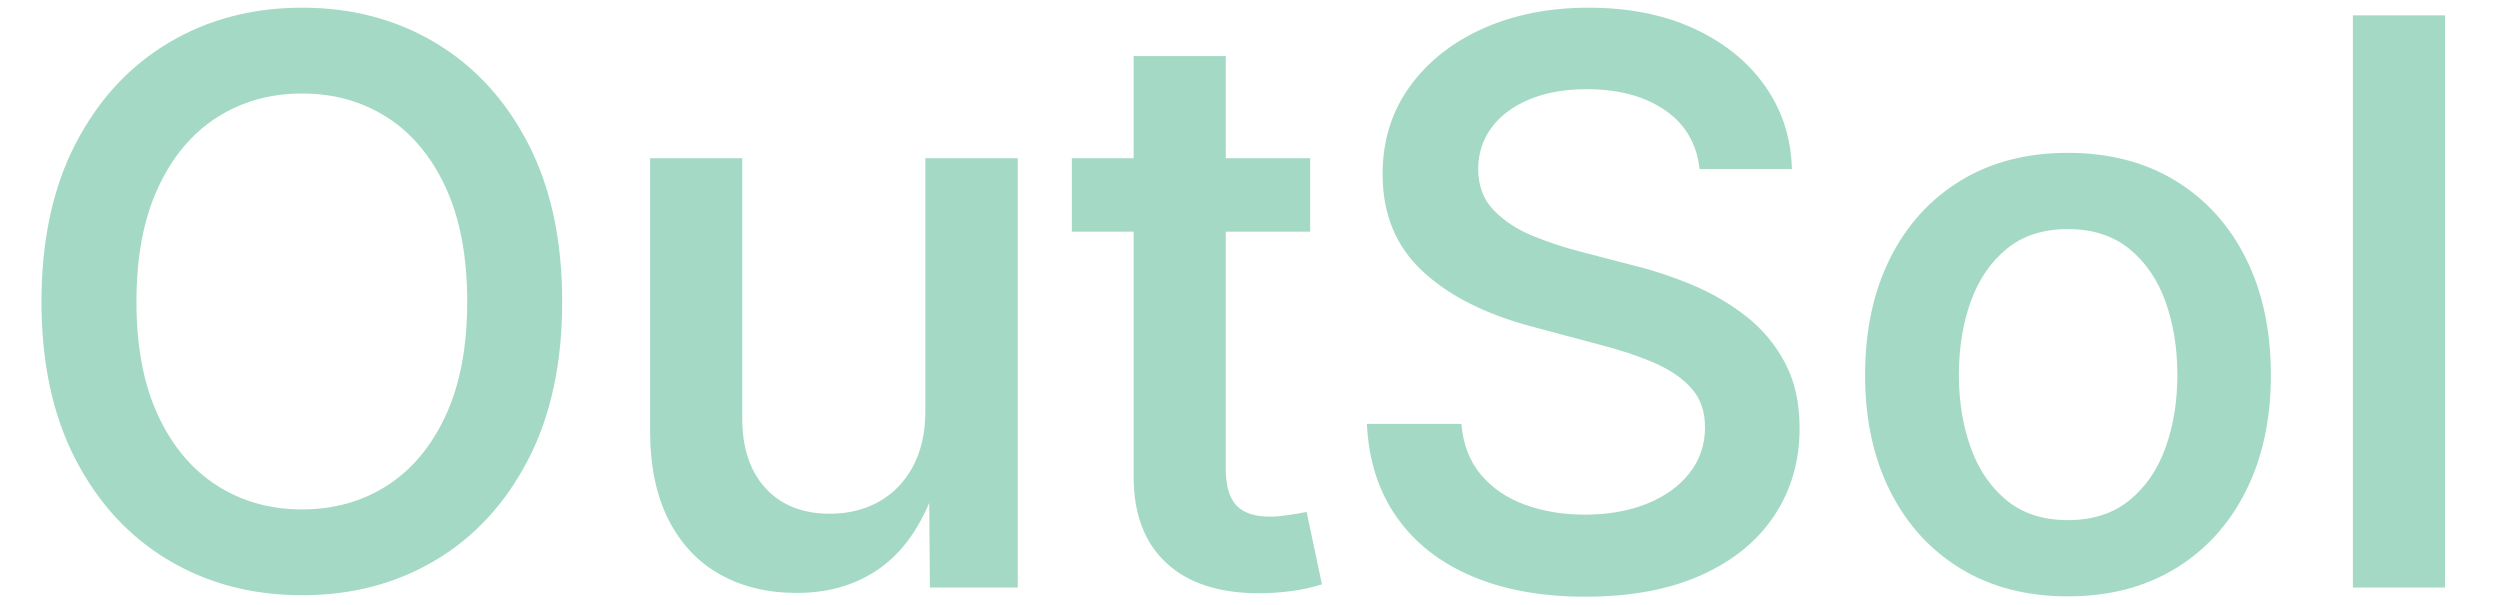
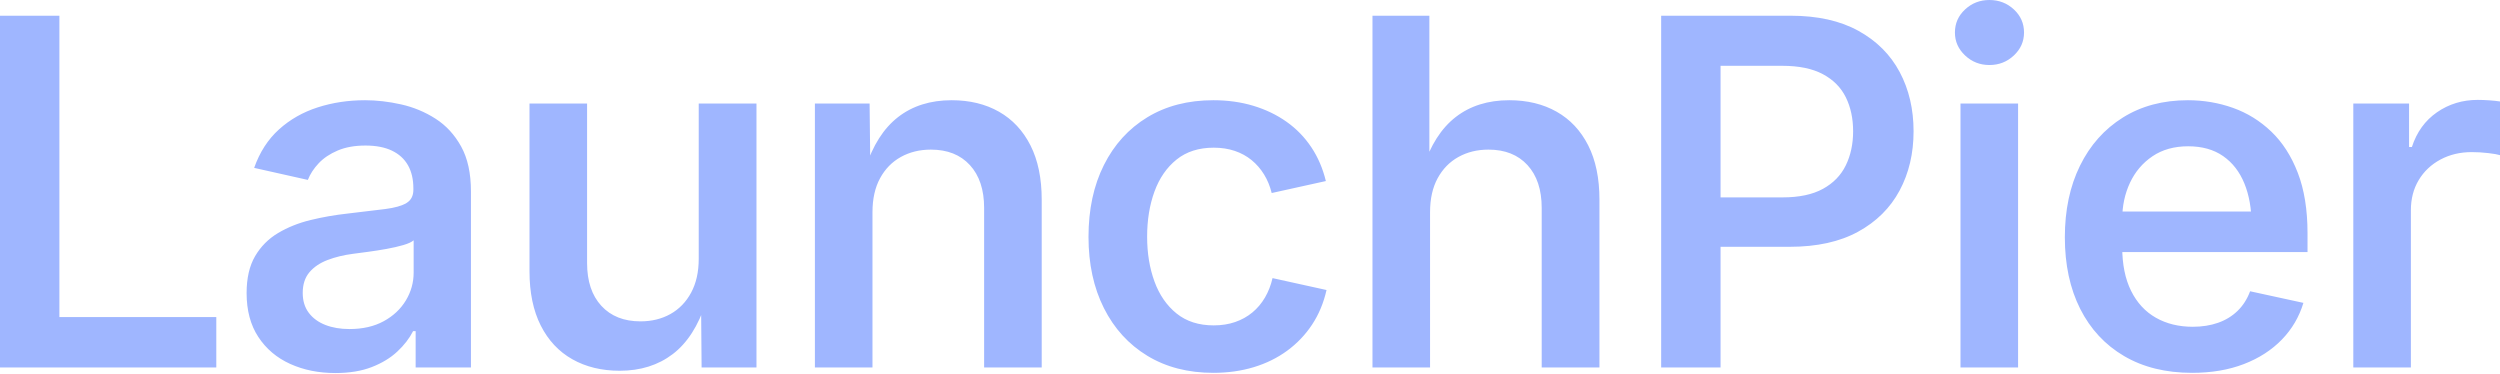
- <svg xmlns="http://www.w3.org/2000/svg" viewBox="0 -40 6510 1575" role="img" aria-labelledby="outsol-wordmark-mint-title" color="#A4DAC5">
-   <path fill="currentColor" d="M786.7 1510Q592.46 1510 438.91 1418.71Q285.36 1327.43 196.66 1156.2Q107.96 984.97 107.96 746Q107.96 505.76 196.66 334.4Q285.36 163.03 438.91 71.52Q592.46 -20 786.7 -20Q980.94 -20 1133.99 71.52Q1287.04 163.03 1375.51 334.4Q1463.98 505.76 1463.98 746Q1463.98 985.24 1375.51 1156.47Q1287.04 1327.7 1133.99 1418.85Q980.94 1510 786.7 1510ZM786.7 1286.49Q911.06 1286.49 1008.03 1224.39Q1105 1162.29 1160.81 1041.45Q1216.62 920.61 1216.62 746Q1216.62 569.66 1160.81 448.69Q1105 327.71 1008.03 265.61Q911.06 203.51 786.7 203.51Q661.88 203.51 564.54 265.98Q467.2 328.44 411.26 449.42Q355.32 570.39 355.32 746Q355.32 920.61 411.26 1041.08Q467.2 1161.56 564.54 1224.02Q661.88 1286.49 786.7 1286.49ZM2074.85 1504Q1960.5 1504 1874.33 1455.48Q1788.15 1406.95 1740.52 1312.68Q1692.88 1218.41 1692.88 1082.54V372H1932.81V1048.91Q1932.81 1165.49 1993.79 1231.61Q2054.78 1297.73 2160.71 1297.73Q2232.61 1297.73 2288.68 1266.37Q2344.76 1235.02 2377.17 1174.94Q2409.58 1114.86 2409.58 1030.66V372H2650.24V1490H2421.44L2419.28 1214.95H2440.04Q2391.82 1363.85 2299.02 1433.93Q2206.22 1504 2074.85 1504ZM3411.65 372V563.25H2791V372ZM2951.98 106H3191.91V1181.37Q3191.91 1245.57 3219.04 1275.49Q3246.16 1305.4 3308.79 1305.4Q3326.06 1305.4 3354.72 1301.26Q3383.38 1297.13 3402.41 1293.13L3442.38 1481.57Q3403.32 1494 3360.93 1499.4Q3318.55 1504.81 3278.42 1504.81Q3121.81 1504.81 3036.9 1425.75Q2951.98 1346.68 2951.98 1201.58ZM4128.15 1513.84Q3958.24 1513.84 3832.72 1460.36Q3707.2 1406.87 3636.69 1306.22Q3566.18 1205.56 3559.34 1063.83H3805.36Q3812.28 1143.51 3856.29 1195.98Q3900.3 1248.46 3971.13 1274.28Q4041.96 1300.11 4126.53 1300.11Q4217.81 1300.11 4288.46 1271.7Q4359.1 1243.29 4399.49 1191.79Q4439.87 1140.29 4439.87 1072.63Q4439.87 1010.89 4404.5 971.15Q4369.13 931.42 4306.99 904.58Q4244.85 877.74 4164.04 857.09L3992.14 811.22Q3807.55 762.65 3703.91 665.89Q3600.26 569.14 3600.26 413.85Q3600.26 283.53 3670.69 185.79Q3741.12 88.05 3862.39 34.02Q3983.65 -20 4136.56 -20Q4292.74 -20 4410.73 34.29Q4528.73 88.59 4595.85 183.49Q4662.97 278.39 4666.16 400.3H4425.62Q4414.78 301.01 4335.26 246.64Q4255.73 192.27 4132.18 192.27Q4045.36 192.27 3981.63 219.18Q3917.9 246.09 3883.57 292.9Q3849.24 339.71 3849.24 399.72Q3849.24 466.11 3890.18 507.94Q3931.13 549.77 3991.69 574.38Q4052.25 598.99 4110.57 613.99L4252.28 650.94Q4329.28 669.64 4406.1 701.69Q4482.92 733.74 4546.36 783.21Q4609.79 832.68 4647.97 904.32Q4686.16 975.95 4686.16 1074.82Q4686.16 1203.57 4620.23 1302.79Q4554.3 1402 4429.52 1457.92Q4304.74 1513.84 4128.15 1513.84ZM5384.56 1512.92Q5224.46 1512.92 5105.78 1440.79Q4987.09 1368.65 4921.88 1238.79Q4856.66 1108.92 4856.66 936.92Q4856.66 762.73 4921.88 632.5Q4987.09 502.27 5105.78 430.13Q5224.46 358 5384.56 358Q5545.39 358 5664.17 430.13Q5782.95 502.27 5848.16 632.5Q5913.38 762.73 5913.38 936.92Q5913.38 1108.92 5848.16 1238.79Q5782.95 1368.65 5664.17 1440.79Q5545.39 1512.92 5384.56 1512.92ZM5384.56 1314.4Q5481.09 1314.4 5544.51 1263.14Q5607.92 1211.89 5638.87 1126.03Q5669.83 1040.17 5669.83 936.38Q5669.83 831.59 5638.87 745.4Q5607.92 659.22 5544.51 607.87Q5481.09 556.52 5384.56 556.52Q5288.49 556.52 5225.66 607.87Q5162.84 659.22 5131.89 745.04Q5100.94 830.86 5100.94 936.38Q5100.94 1040.17 5131.89 1126.03Q5162.84 1211.89 5225.66 1263.14Q5288.49 1314.4 5384.56 1314.4ZM6366.81 0V1490H6126.88V0Z" />
+ <svg xmlns="http://www.w3.org/2000/svg" viewBox="0 0 6701.729 1000" fill="#9FB6FF" role="img" aria-label="LaunchPier">
+   <path d="M0.0 985.005V42.123H159.229V849.902H579.83V985.005ZM899.076 1000.0Q831.816 1000.0 777.807 975.508Q723.798 951.016 692.436 903.201Q661.074 855.386 661.074 785.595Q661.074 725.574 683.845 686.695Q706.616 647.815 745.433 624.708Q784.249 601.6 832.52 589.84Q880.79 578.08 931.789 572.481Q993.977 565.348 1032.659 560.372Q1071.341 555.395 1089.731 544.182Q1108.12 532.969 1108.12 508.664V505.232Q1108.12 468.406 1093.581 442.909Q1079.041 417.411 1050.508 403.782Q1021.976 390.154 979.724 390.154Q936.753 390.154 905.421 403.423Q874.089 416.692 854.357 437.598Q834.626 458.503 825.24 482.272L681.324 450.029Q703.615 386.94 747.805 347Q791.995 307.061 851.6 287.864Q911.205 268.668 978.564 268.668Q1025.482 268.668 1075.283 279.853Q1125.084 291.038 1167.53 318.173Q1209.976 345.307 1236.228 392.796Q1262.479 440.284 1262.479 513.342V985.005H1114.21V887.725H1107.345Q1092.588 916.778 1065.008 942.493Q1037.428 968.207 996.306 984.104Q955.183 1000.0 899.076 1000.0ZM936.733 882.072Q990.173 882.072 1028.644 861.037Q1067.114 840.002 1087.981 805.372Q1108.849 770.742 1108.849 730.809V644.204Q1100.977 651.155 1081.026 656.979Q1061.074 662.804 1035.936 667.32Q1010.798 671.835 986.829 675.043Q962.86 678.25 946.772 680.33Q908.919 685.21 878.086 697.004Q847.252 708.797 829.381 729.976Q811.511 751.155 811.511 785.276Q811.511 817.059 827.761 838.55Q844.012 860.04 872.18 871.056Q900.348 882.072 936.733 882.072ZM1661.263 993.864Q1588.845 993.864 1534.284 963.072Q1479.724 932.28 1449.574 872.614Q1419.425 812.948 1419.425 727.184V277.527H1573.784V705.119Q1573.784 778.368 1612.077 819.916Q1650.37 861.465 1716.937 861.465Q1762.095 861.465 1797.267 841.776Q1832.439 822.088 1852.755 784.385Q1873.071 746.682 1873.071 693.854V277.527H2027.88V985.005H1880.78L1879.323 810.781H1892.323Q1861.968 904.665 1803.358 949.264Q1744.747 993.864 1661.263 993.864ZM2338.847 568.678V985.005H2184.488V277.527H2331.137L2333.046 451.751H2319.594Q2349.498 358.768 2407.659 313.718Q2465.819 268.668 2551.105 268.668Q2623.706 268.668 2677.95 299.46Q2732.194 330.252 2762.343 389.693Q2792.493 449.134 2792.493 535.348V985.005H2638.134V557.413Q2638.134 484.164 2600.066 442.616Q2561.998 401.068 2495.431 401.068Q2450.456 401.068 2414.967 420.756Q2379.479 440.444 2359.163 477.831Q2338.847 515.218 2338.847 568.678ZM3252.602 999.463Q3150.949 999.463 3075.759 953.81Q3000.569 908.157 2959.25 825.983Q2917.93 743.809 2917.93 634.967Q2917.93 524.772 2959.25 442.373Q3000.569 359.974 3075.759 314.321Q3150.949 268.668 3252.602 268.668Q3310.237 268.668 3359.808 283.597Q3409.379 298.526 3448.854 326.437Q3488.328 354.349 3515.174 394.562Q3542.02 434.775 3554.206 485.343L3409.014 517.444Q3402.332 490.051 3388.607 467.726Q3374.883 445.4 3355.243 429.269Q3335.602 413.137 3310.047 404.508Q3284.491 395.879 3253.696 395.879Q3193.573 395.879 3154.024 427.705Q3114.475 459.531 3094.787 513.452Q3075.099 567.373 3075.099 634.602Q3075.099 700.749 3094.787 754.627Q3114.475 808.505 3154.024 840.378Q3193.573 872.252 3253.696 872.252Q3284.942 872.252 3310.948 863.307Q3336.954 854.361 3357.136 837.688Q3377.318 821.015 3391.042 797.515Q3404.767 774.015 3411.267 745.539L3556.008 777.457Q3544.273 829.473 3517.202 870.319Q3490.13 911.165 3450.522 940.16Q3410.913 969.155 3360.801 984.309Q3310.688 999.463 3252.602 999.463ZM3833.536 568.678V985.005H3679.176V42.123H3831.713V451.751H3814.283Q3844.187 358.768 3902.347 313.718Q3960.508 268.668 4045.794 268.668Q4118.395 268.668 4172.864 299.46Q4227.333 330.252 4257.483 389.693Q4287.632 449.134 4287.632 535.348V985.005H4132.822V557.413Q4132.822 484.164 4094.755 442.616Q4056.687 401.068 3990.12 401.068Q3945.144 401.068 3909.656 420.756Q3874.168 440.444 3853.852 477.831Q3833.536 515.218 3833.536 568.678ZM4453.059 985.005V42.123H4799.844Q4908.494 42.123 4981.872 82.671Q5055.249 123.219 5092.471 193.116Q5129.692 263.013 5129.692 351.914Q5129.692 440.997 5092.197 510.889Q5054.703 580.781 4980.913 621.19Q4907.123 661.598 4797.743 661.598H4565.109V529.132H4778.746Q4845.034 529.132 4886.77 506.237Q4928.505 483.342 4948.069 443.193Q4967.633 403.045 4967.633 351.914Q4967.633 300.418 4948.069 260.811Q4928.505 221.205 4886.544 198.808Q4844.584 176.411 4777.844 176.411H4612.288V985.005ZM5255.497 985.005V277.527H5409.856V985.005ZM5332.945 174.297Q5295.023 174.297 5267.782 148.677Q5240.542 123.057 5240.542 87.189Q5240.542 50.588 5267.782 25.294Q5295.023 0.0 5332.945 0.0Q5371.266 0.0 5398.532 25.275Q5425.799 50.549 5425.799 87.179Q5425.799 123.076 5398.532 148.687Q5371.266 174.297 5332.945 174.297ZM5876.284 999.463Q5770.671 999.463 5694.13 954.539Q5617.588 909.615 5576.403 827.983Q5535.218 746.351 5535.218 635.868Q5535.218 526.843 5575.818 444.219Q5616.419 361.594 5690.703 315.131Q5764.986 268.668 5864.999 268.668Q5928.244 268.668 5985.897 289.158Q6043.55 309.648 6088.619 352.737Q6133.687 395.826 6159.719 463.354Q6185.75 530.882 6185.75 625.14V675.698H5612.784V567.121H6107.785L6035.678 600.735Q6035.678 538.78 6016.488 491.782Q5997.299 444.784 5959.552 418.466Q5921.806 392.148 5865.728 392.148Q5809.651 392.148 5770.102 418.917Q5730.553 445.685 5709.787 489.98Q5689.02 534.274 5689.02 587.669V662.333Q5689.02 731.69 5712.677 779.503Q5736.335 827.316 5779.09 851.65Q5821.846 875.983 5878.192 875.983Q5915.402 875.983 5945.838 865.326Q5976.274 854.67 5998.22 833.404Q6020.166 812.139 6031.815 780.807L6174.724 811.911Q6157.906 867.982 6117.032 910.213Q6076.158 952.443 6015.159 975.953Q5954.159 999.463 5876.284 999.463ZM6308.487 985.005V277.527H6457.956V394.023H6465.55Q6484.985 334.039 6532.924 300.903Q6580.863 267.767 6642.139 267.767Q6655.889 267.767 6673.017 268.946Q6690.146 270.126 6701.729 272.034V415.91Q6692.658 413.005 6670.312 410.382Q6647.967 407.76 6626.097 407.76Q6579.299 407.76 6542.123 427.684Q6504.946 447.607 6483.896 482.622Q6462.846 517.636 6462.846 563.543V985.005Z" />
</svg>
